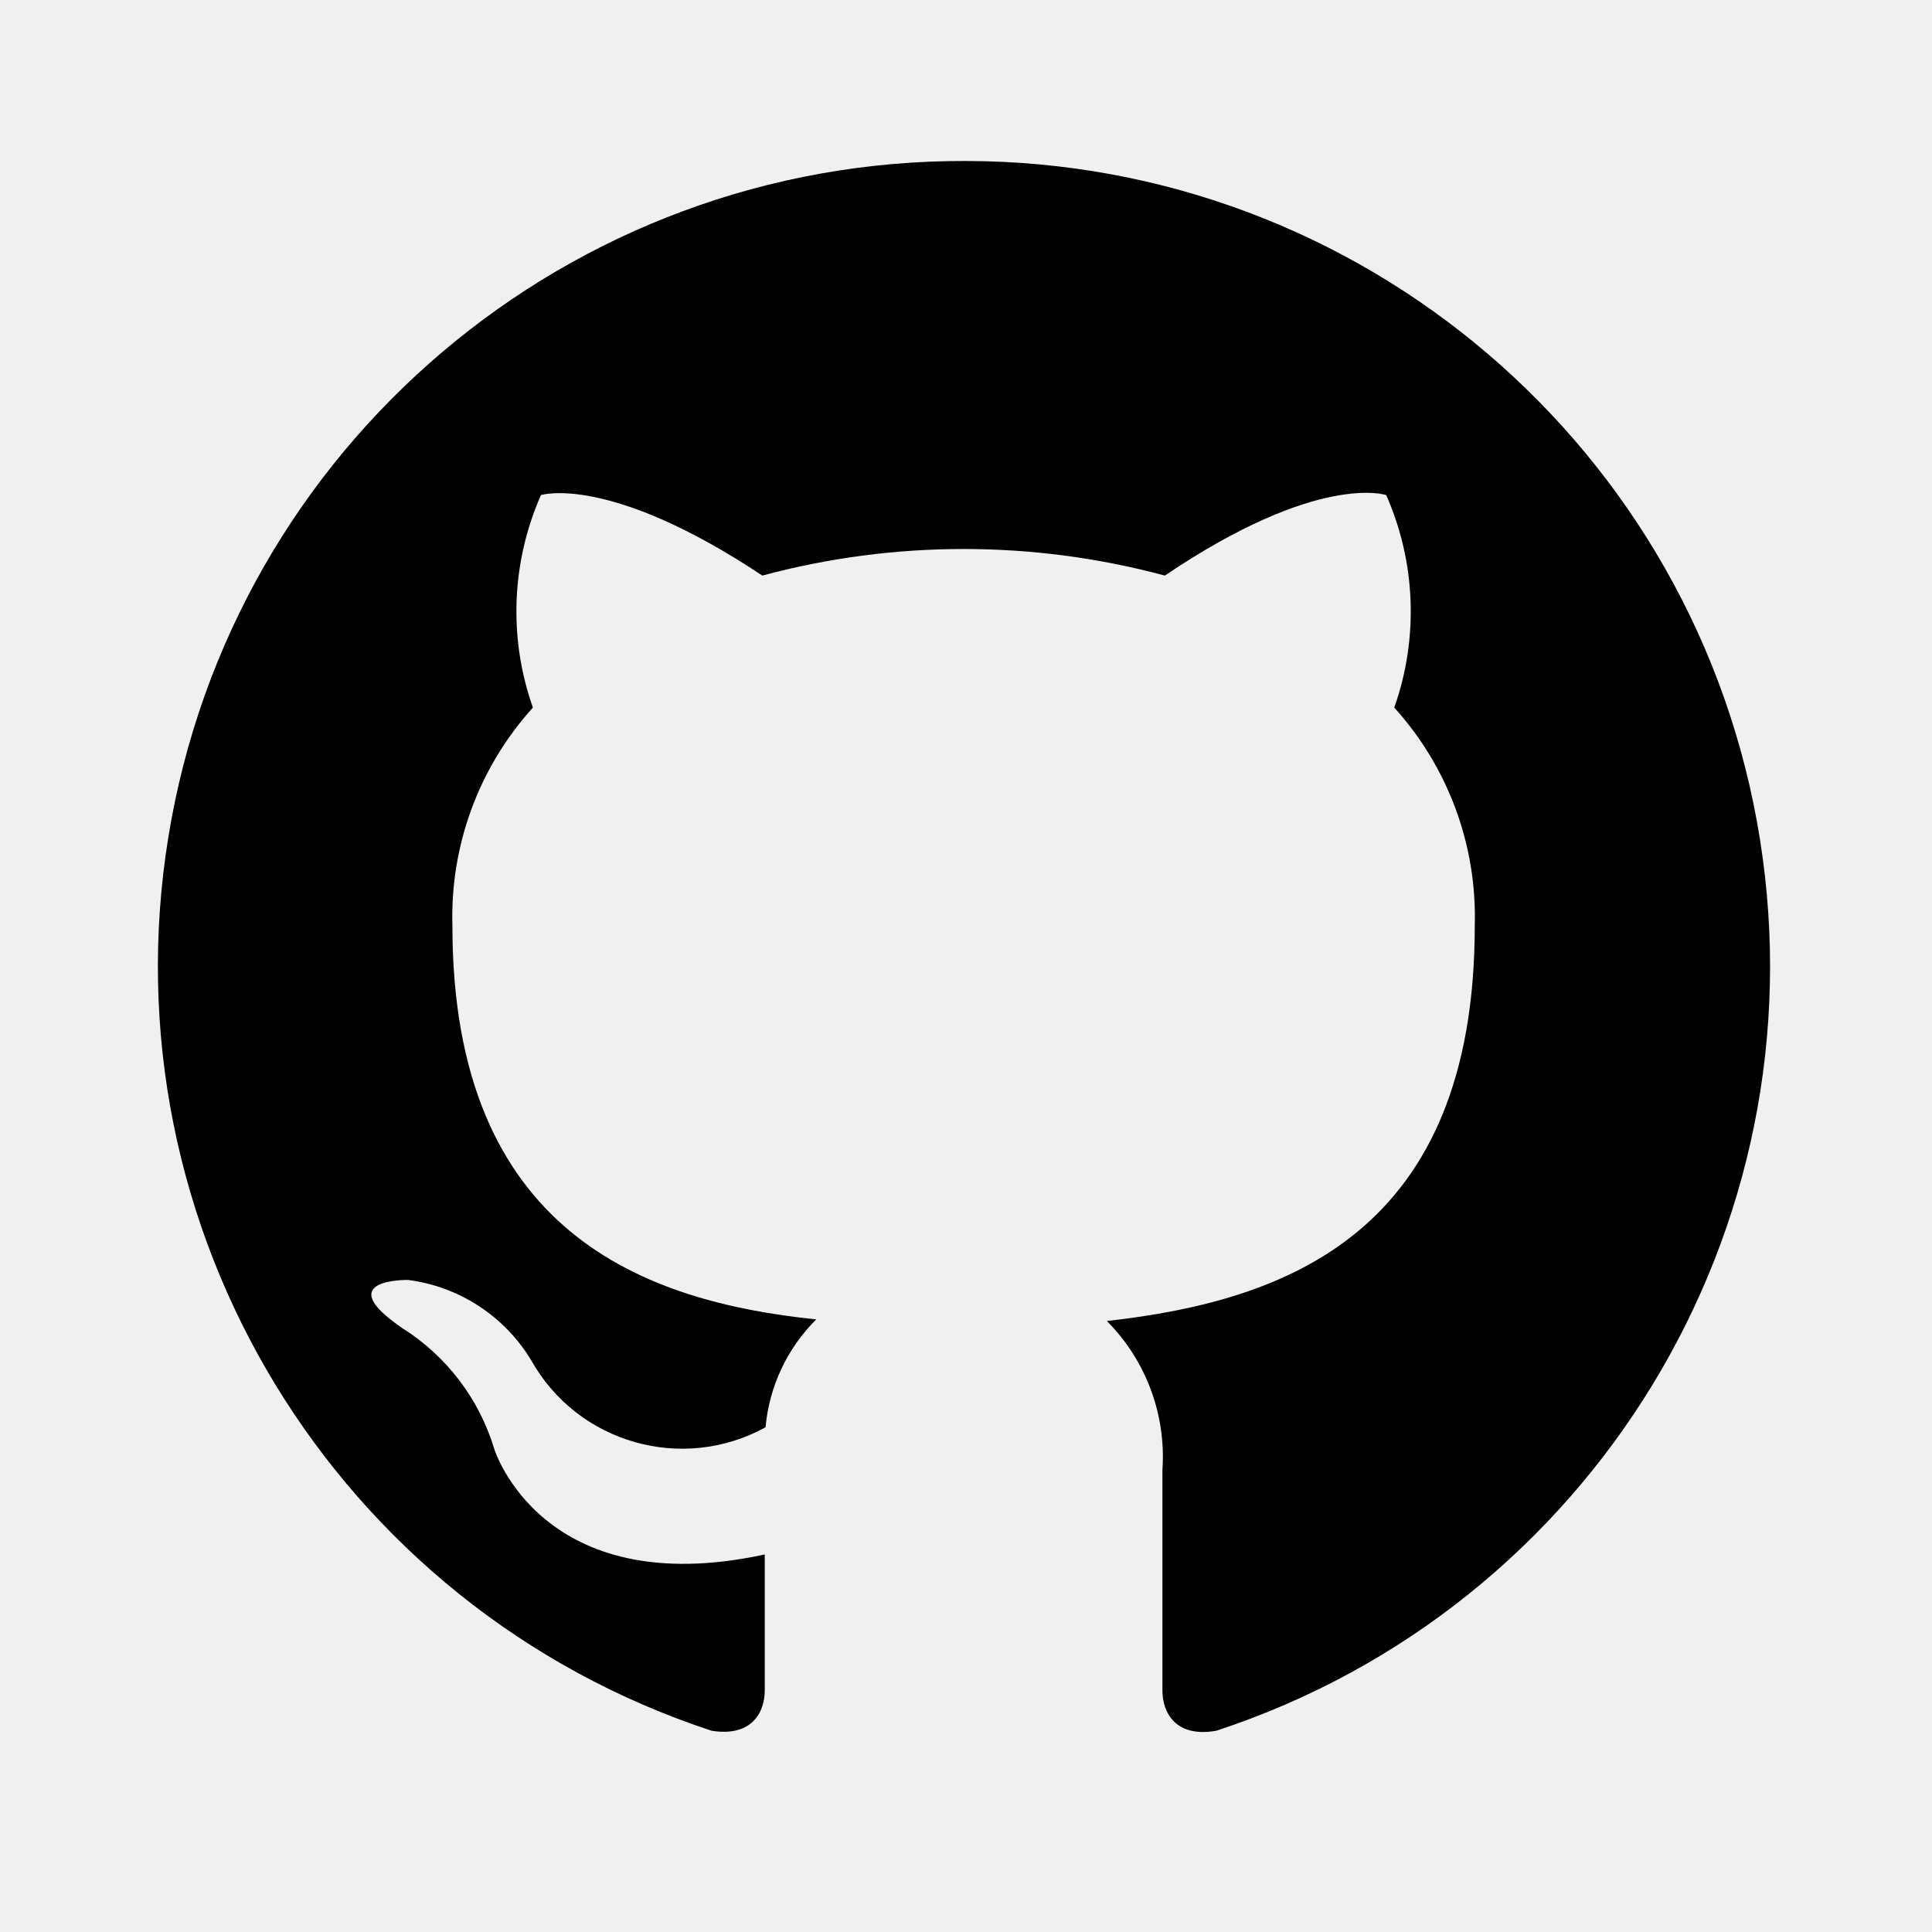
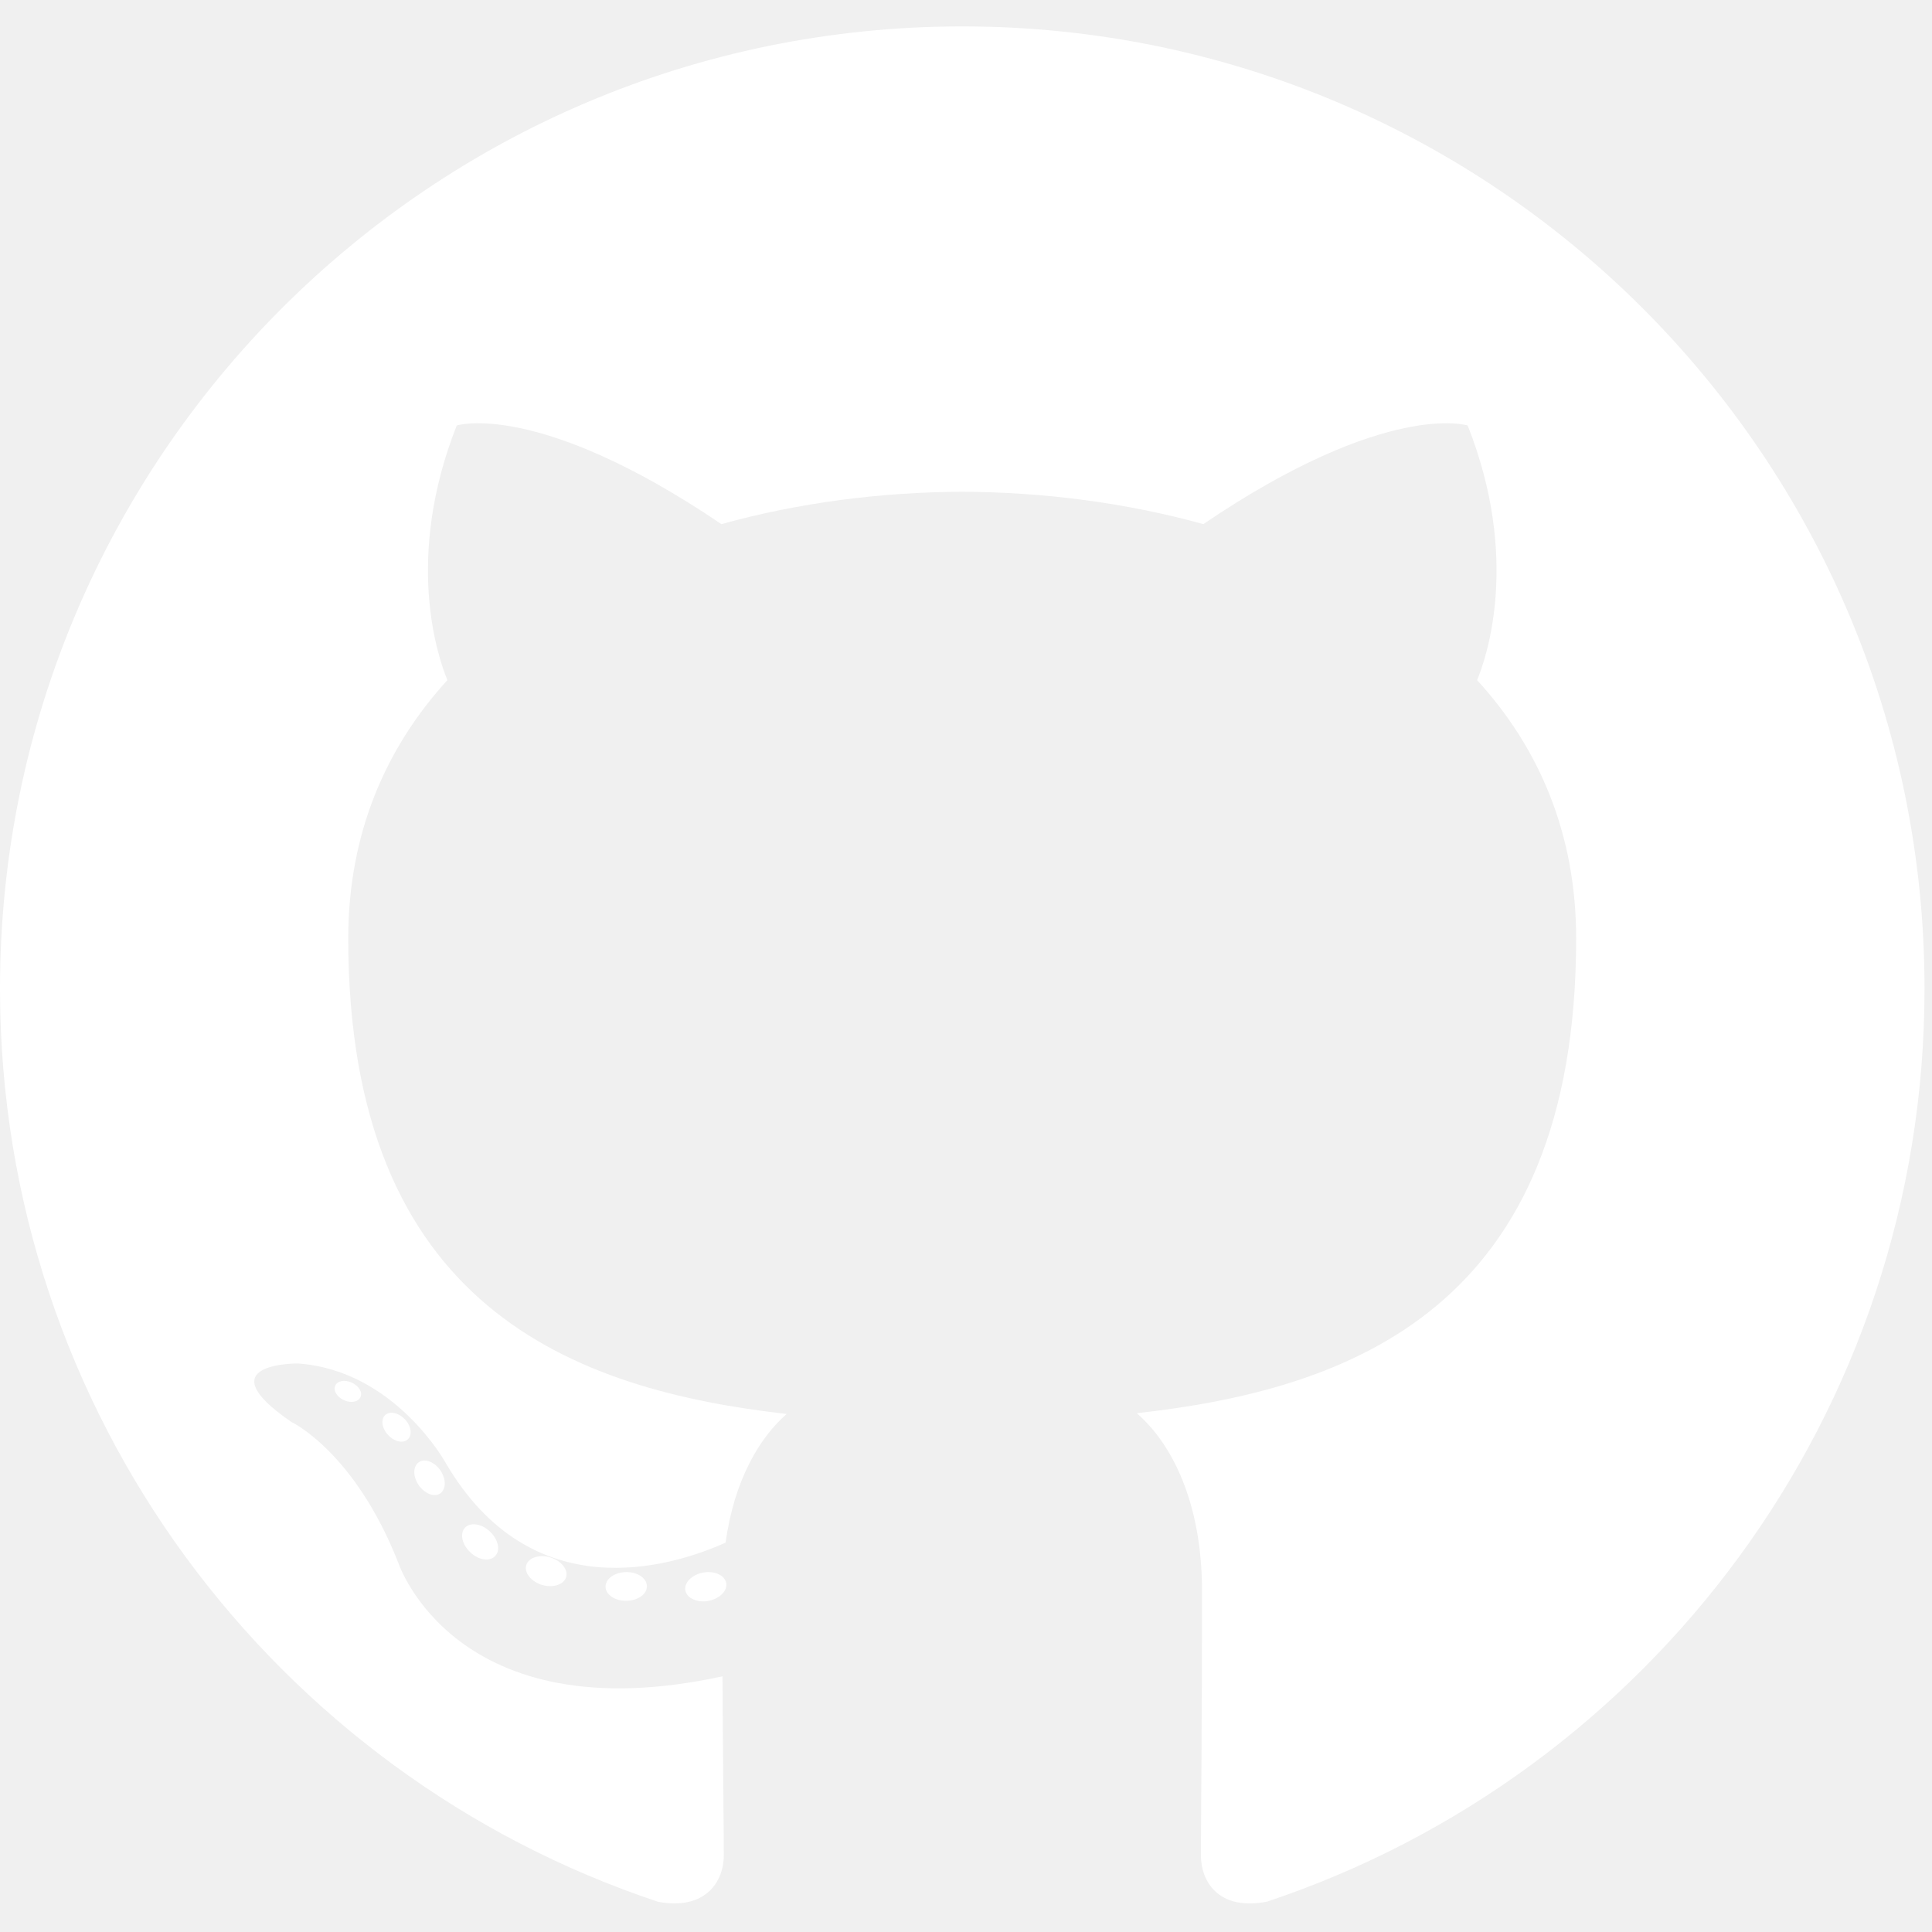
- <svg xmlns="http://www.w3.org/2000/svg" width="800px" height="800px" viewBox="0 0 24 24">
-   <rect width="24" height="24" fill="none" />
-   <path d="M12,2A10,10,0,0,0,8.84,21.5c.5.08.66-.23.66-.5V19.31C6.73,19.91,6.14,18,6.14,18A2.69,2.69,0,0,0,5,16.5c-.91-.62.07-.6.07-.6a2.1,2.1,0,0,1,1.53,1,2.15,2.15,0,0,0,2.91.83,2.16,2.16,0,0,1,.63-1.34C8,16.17,5.62,15.31,5.62,11.5a3.87,3.87,0,0,1,1-2.71,3.58,3.58,0,0,1,.1-2.64s.84-.27,2.75,1a9.63,9.63,0,0,1,5,0c1.91-1.29,2.75-1,2.75-1a3.58,3.58,0,0,1,.1,2.64,3.87,3.87,0,0,1,1,2.71c0,3.82-2.34,4.66-4.57,4.91a2.39,2.39,0,0,1,.69,1.85V21c0,.27.16.59.67.5A10,10,0,0,0,12,2Z" />
+ <svg xmlns="http://www.w3.org/2000/svg" width="800px" height="800px" viewBox="0 -3.5 256 256" preserveAspectRatio="xMinYMin meet" fill="#000000">
+   <g id="SVGRepo_bgCarrier" stroke-width="0" />
+   <g id="SVGRepo_tracerCarrier" stroke-linecap="round" stroke-linejoin="round" />
+   <g id="SVGRepo_iconCarrier">
+     <g fill="#ffffff">
+       <path d="M127.505 0C57.095 0 0 57.085 0 127.505c0 56.336 36.534 104.13 87.196 120.99 6.372 1.18 8.712-2.766 8.712-6.134 0-3.04-.119-13.085-.173-23.739-35.473 7.713-42.958-15.044-42.958-15.044-5.8-14.738-14.157-18.656-14.157-18.656-11.568-7.914.872-7.752.872-7.752 12.804.9 19.546 13.14 19.546 13.14 11.372 19.493 29.828 13.857 37.104 10.6 1.144-8.242 4.449-13.866 8.095-17.05-28.32-3.225-58.092-14.158-58.092-63.014 0-13.92 4.981-25.295 13.138-34.224-1.324-3.212-5.688-16.18 1.235-33.743 0 0 10.707-3.427 35.073 13.07 10.17-2.826 21.078-4.242 31.914-4.29 10.836.048 21.752 1.464 31.942 4.29 24.337-16.497 35.029-13.07 35.029-13.07 6.94 17.563 2.574 30.531 1.25 33.743 8.175 8.929 13.122 20.303 13.122 34.224 0 48.972-29.828 59.756-58.22 62.912 4.573 3.957 8.648 11.717 8.648 23.612 0 17.06-.148 30.791-.148 34.991 0 3.393 2.295 7.369 8.759 6.117 50.634-16.879 87.122-64.656 87.122-120.973C255.009 57.085 197.922 0 127.505 0" />
+       <path d="M47.755 181.634c-.28.633-1.278.823-2.185.389-.925-.416-1.445-1.28-1.145-1.916.275-.652 1.273-.834 2.196-.396.927.415 1.455 1.287 1.134 1.923M54.027 187.23c-.608.564-1.797.302-2.604-.589-.834-.889-.99-2.077-.373-2.65.627-.563 1.78-.3 2.616.59.834.899.996 2.08.36 2.65M58.33 194.39c-.782.543-2.06.034-2.849-1.1-.781-1.133-.781-2.493.017-3.038.792-.545 2.05-.055 2.85 1.07.78 1.153.78 2.513-.019 3.069M65.606 202.683c-.699.77-2.187.564-3.277-.488-1.114-1.028-1.425-2.487-.724-3.258.707-.772 2.204-.555 3.302.488 1.107 1.026 1.445 2.496.7 3.258M75.01 205.483c-.307.998-1.741 1.452-3.185 1.028-1.442-.437-2.386-1.607-2.095-2.616.3-1.005 1.74-1.478 3.195-1.024 1.44.435 2.386 1.596 2.086 2.612M85.714 206.67c.036 1.052-1.189 1.924-2.705 1.943-1.525.033-2.758-.818-2.774-1.852 0-1.062 1.197-1.926 2.721-1.951 1.516-.03 2.758.815 2.758 1.86M96.228 206.267c.182 1.026-.872 2.08-2.377 2.36-1.48.27-2.85-.363-3.039-1.38-.184-1.052.89-2.105 2.367-2.378 1.508-.262 2.857.355 3.049 1.398" />
+     </g>
+   </g>
</svg>
